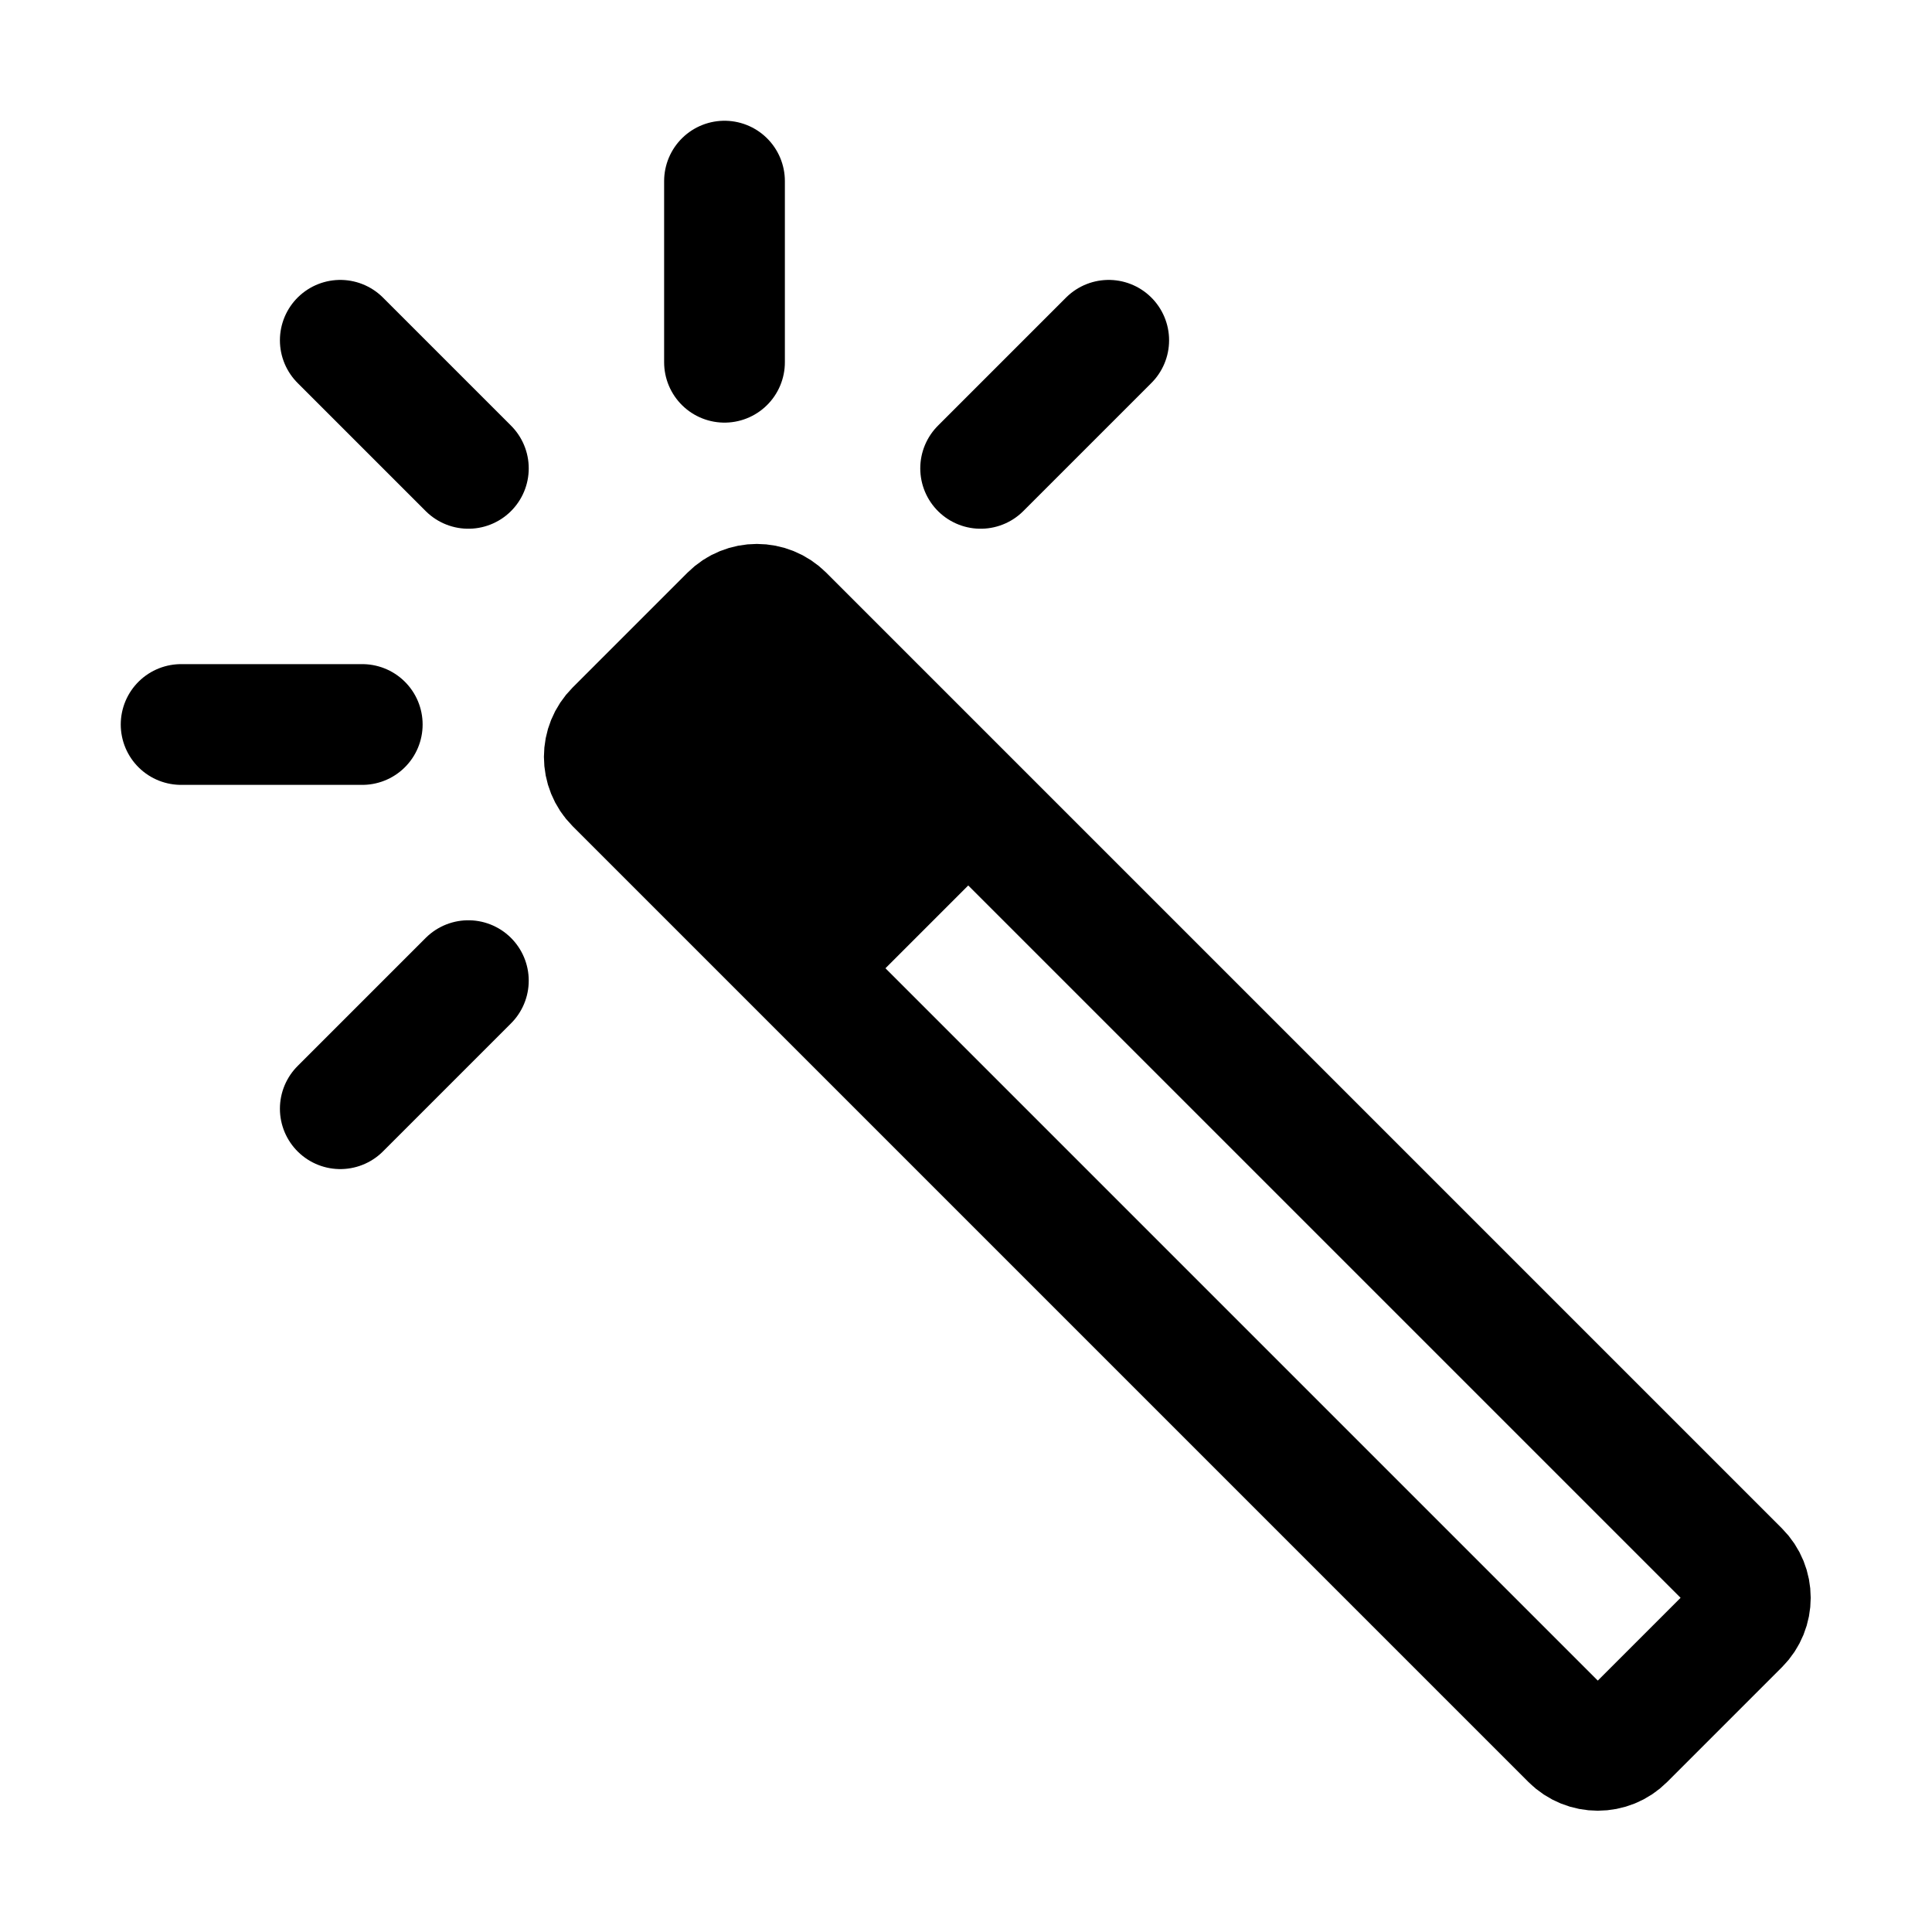
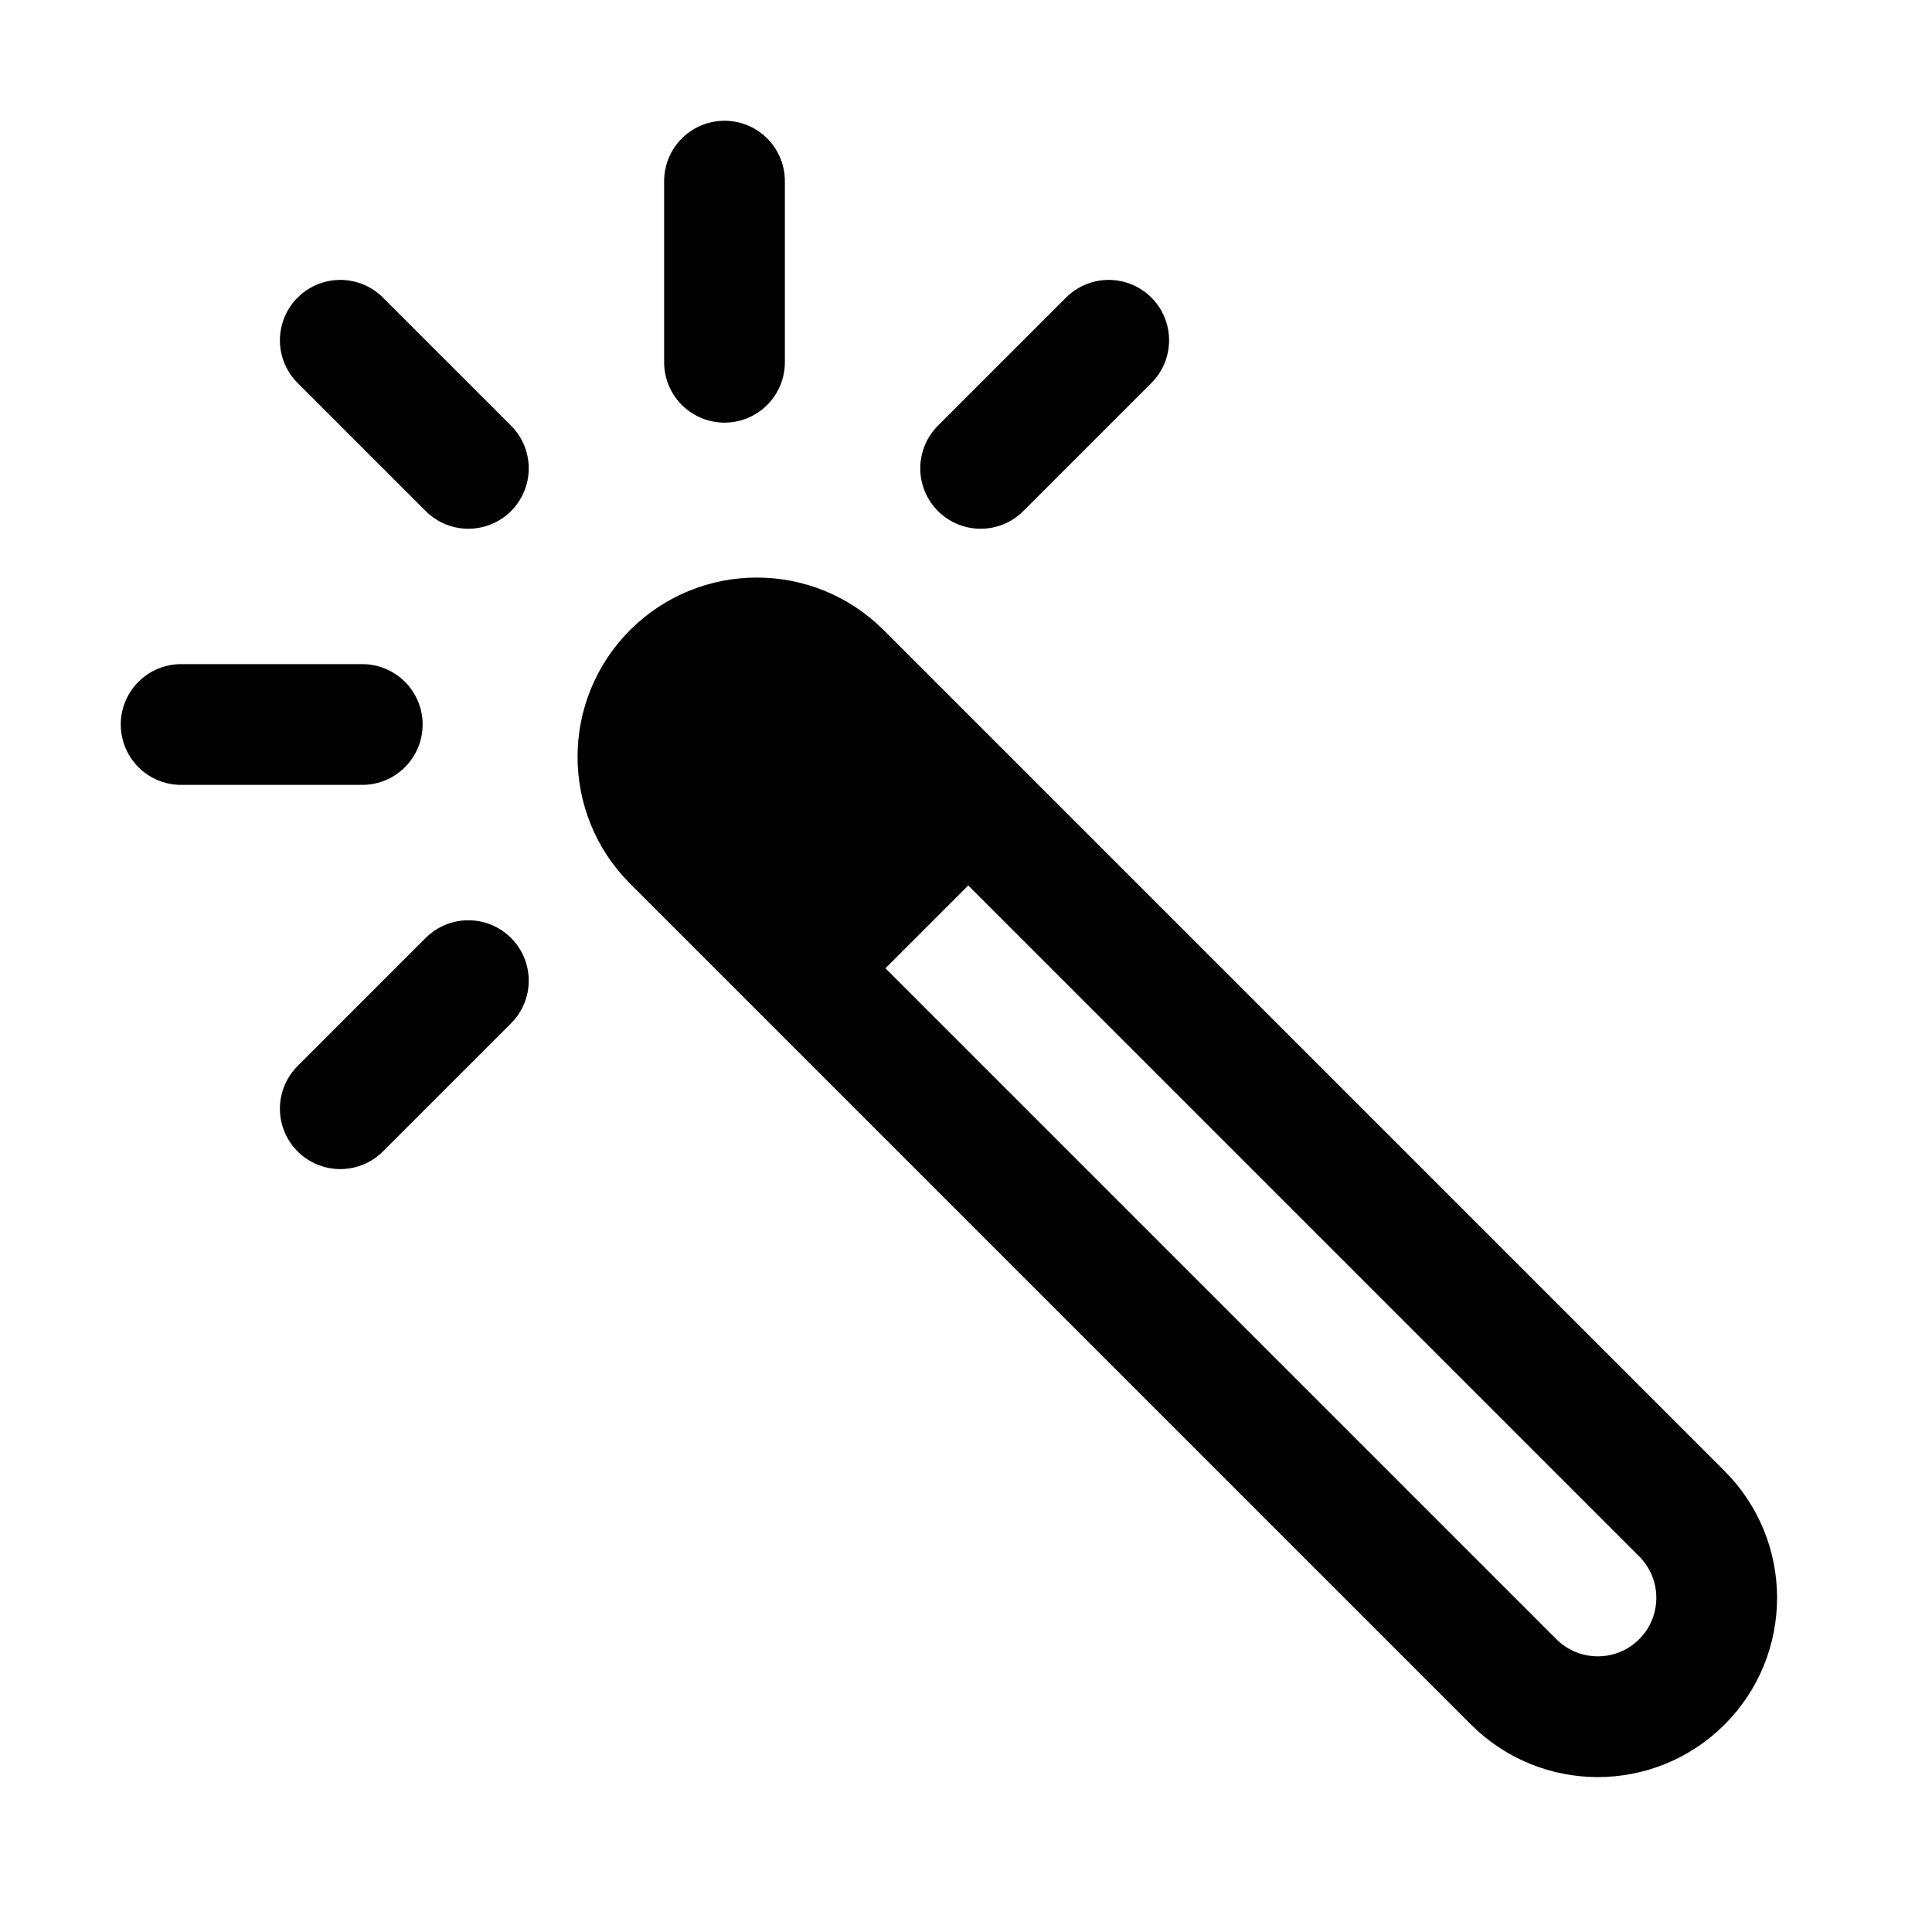
- <svg xmlns="http://www.w3.org/2000/svg" width="512" height="512" viewBox="0 0 512 512">
-   <rect x="280.48" y="122.9" width="63.03" height="378.2" rx="10" ry="10" transform="translate(-129.23 312) rotate(-45)" style="fill:none;stroke:#000;stroke-miterlimit:10;stroke-width:32px" />
-   <rect x="180.35" y="164.45" width="63.29" height="95.1" transform="translate(-87.81 212) rotate(-45)" />
-   <line x1="48" y1="192" x2="96" y2="192" style="stroke:#000;stroke-linecap:round;stroke-miterlimit:10;stroke-width:32px" />
-   <line x1="90.18" y1="90.18" x2="124.12" y2="124.12" style="stroke:#000;stroke-linecap:round;stroke-miterlimit:10;stroke-width:32px" />
-   <line x1="192" y1="48" x2="192" y2="96" style="stroke:#000;stroke-linecap:round;stroke-miterlimit:10;stroke-width:32px" />
-   <line x1="293.82" y1="90.18" x2="259.88" y2="124.12" style="stroke:#000;stroke-linecap:round;stroke-miterlimit:10;stroke-width:32px" />
-   <line x1="124.12" y1="259.88" x2="90.18" y2="293.82" style="stroke:#000;stroke-linecap:round;stroke-miterlimit:10;stroke-width:32px" />
+ <svg xmlns="http://www.w3.org/2000/svg" viewBox="0 0 512 512">
+   <rect fill="none" stroke="#000" stroke-miterlimit="10" stroke-width="32" x="280.48" y="122.9" width="63.03" height="378.2" rx="31.52" transform="translate(-129.23 312) rotate(-45)" />
+   <path d="M178.38,178.38h0a31.64,31.64,0,0,0,0,44.75L223.25,268,268,223.25l-44.87-44.87A31.64,31.64,0,0,0,178.38,178.38Z" />
+   <line stroke="#000" stroke-miterlimit="10" stroke-width="32" stroke-linecap="round" x1="48" y1="192" x2="96" y2="192" />
+   <line stroke="#000" stroke-miterlimit="10" stroke-width="32" stroke-linecap="round" x1="90.18" y1="90.18" x2="124.12" y2="124.12" />
+   <line stroke="#000" stroke-miterlimit="10" stroke-width="32" stroke-linecap="round" x1="192" y1="48" x2="192" y2="96" />
+   <line stroke="#000" stroke-miterlimit="10" stroke-width="32" stroke-linecap="round" x1="293.82" y1="90.18" x2="259.88" y2="124.12" />
+   <line stroke="#000" stroke-miterlimit="10" stroke-width="32" stroke-linecap="round" x1="124.12" y1="259.88" x2="90.18" y2="293.82" />
</svg>
